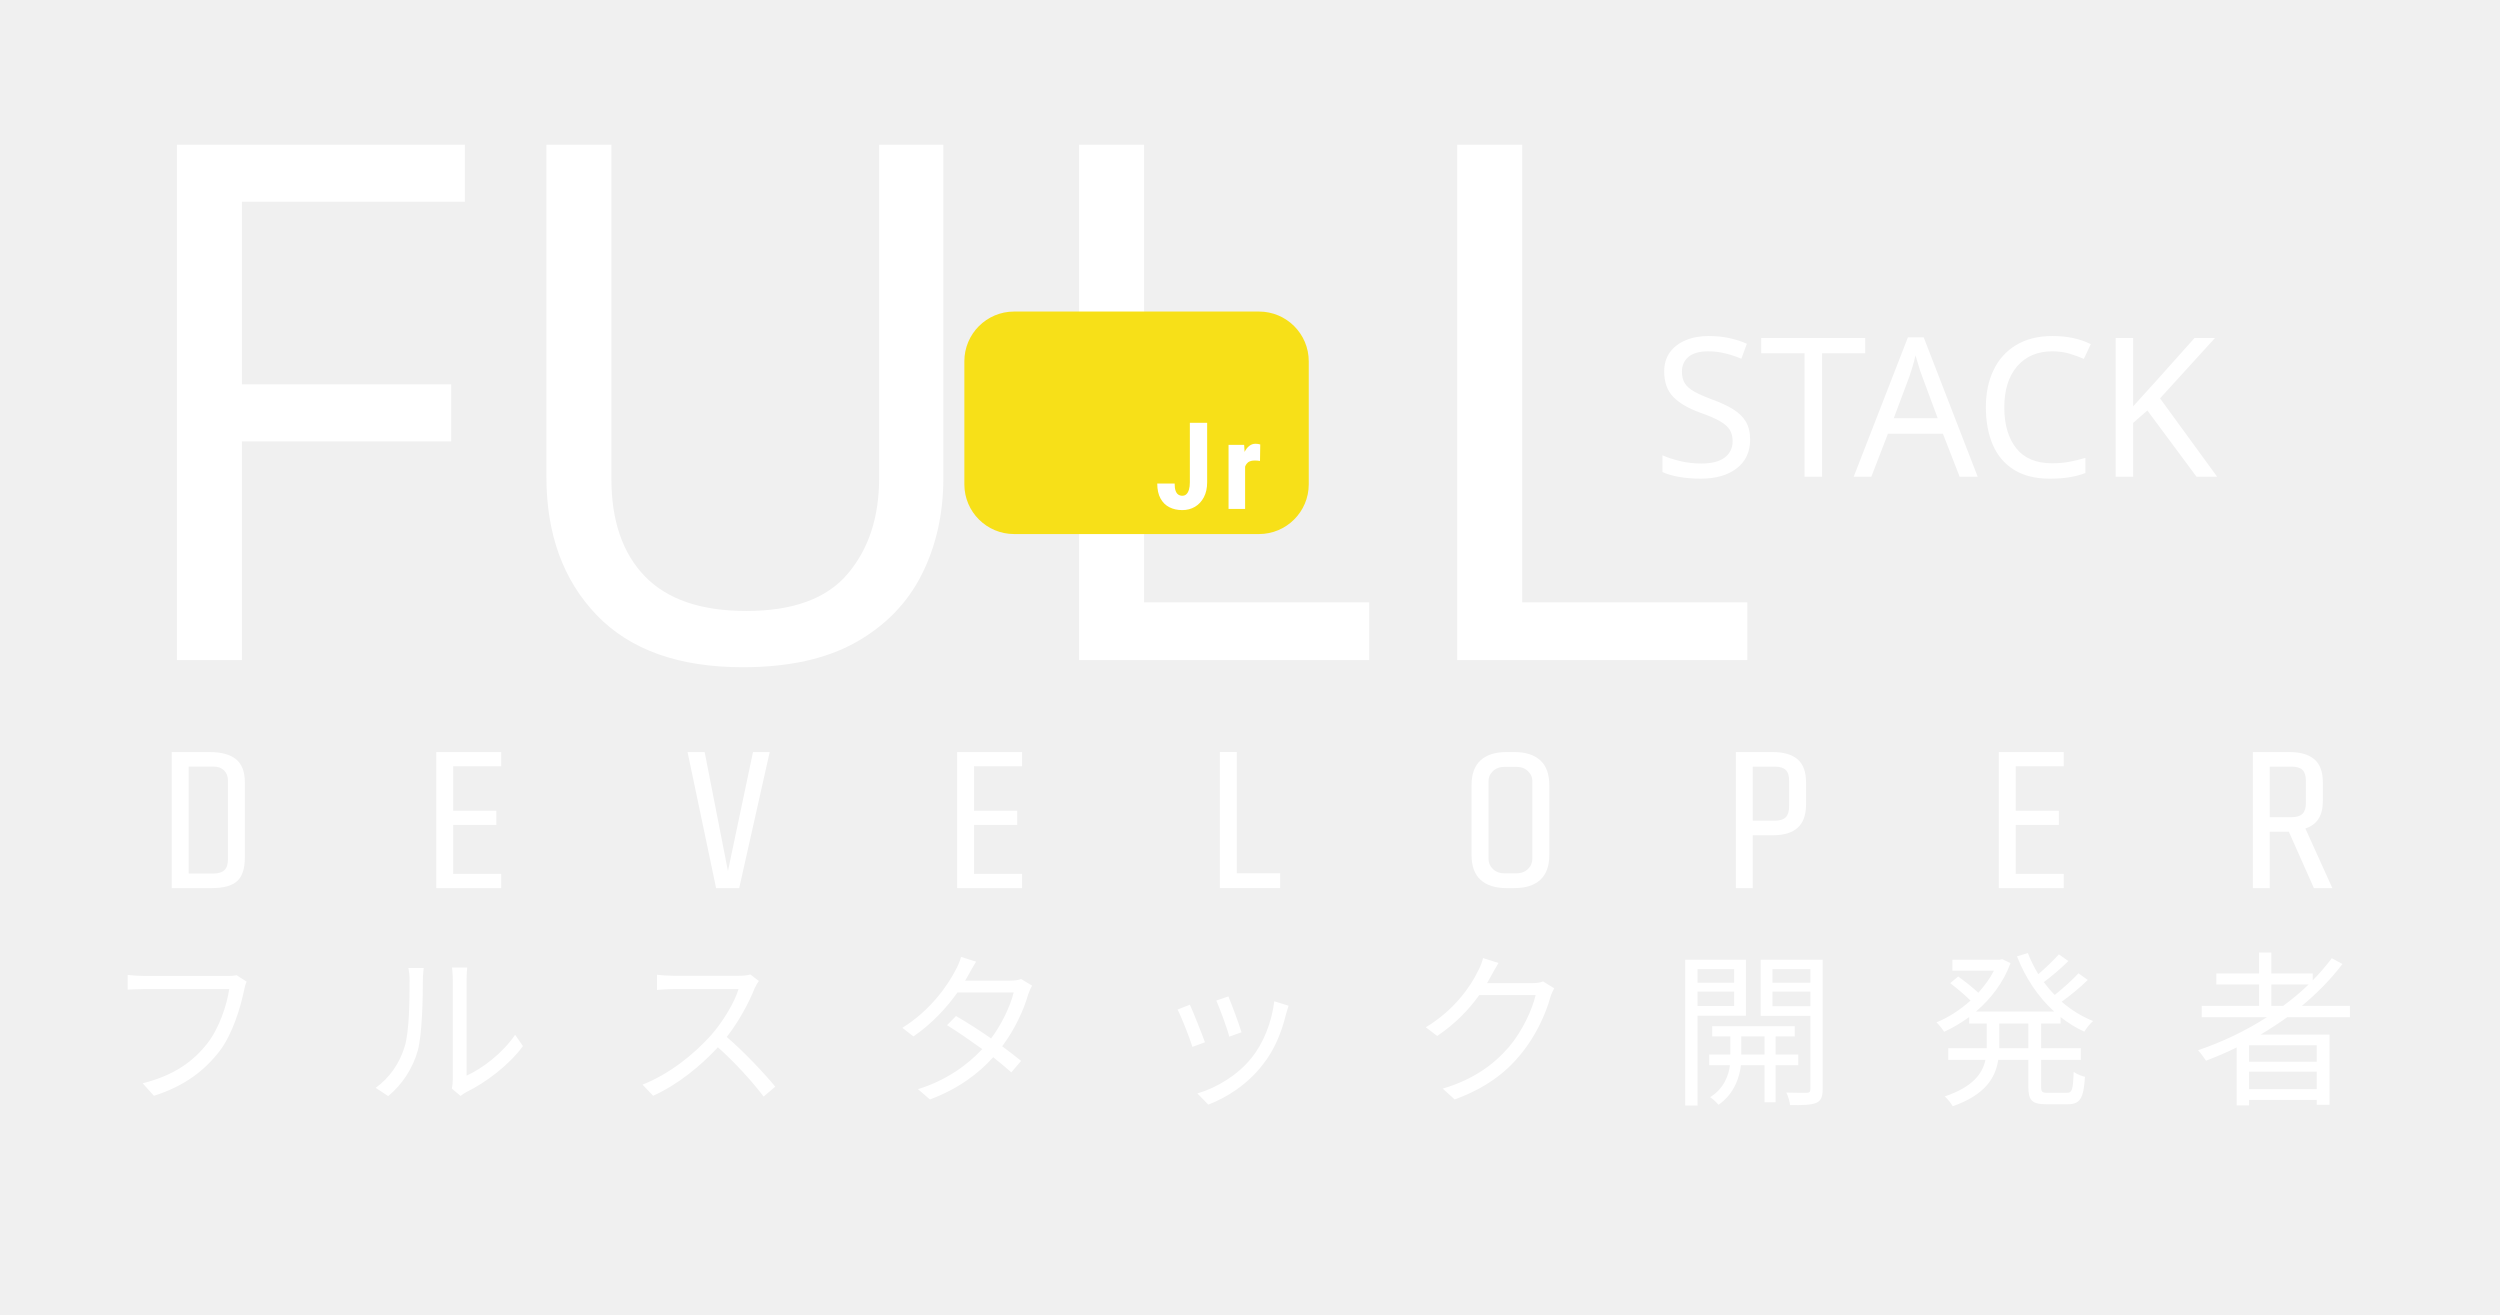
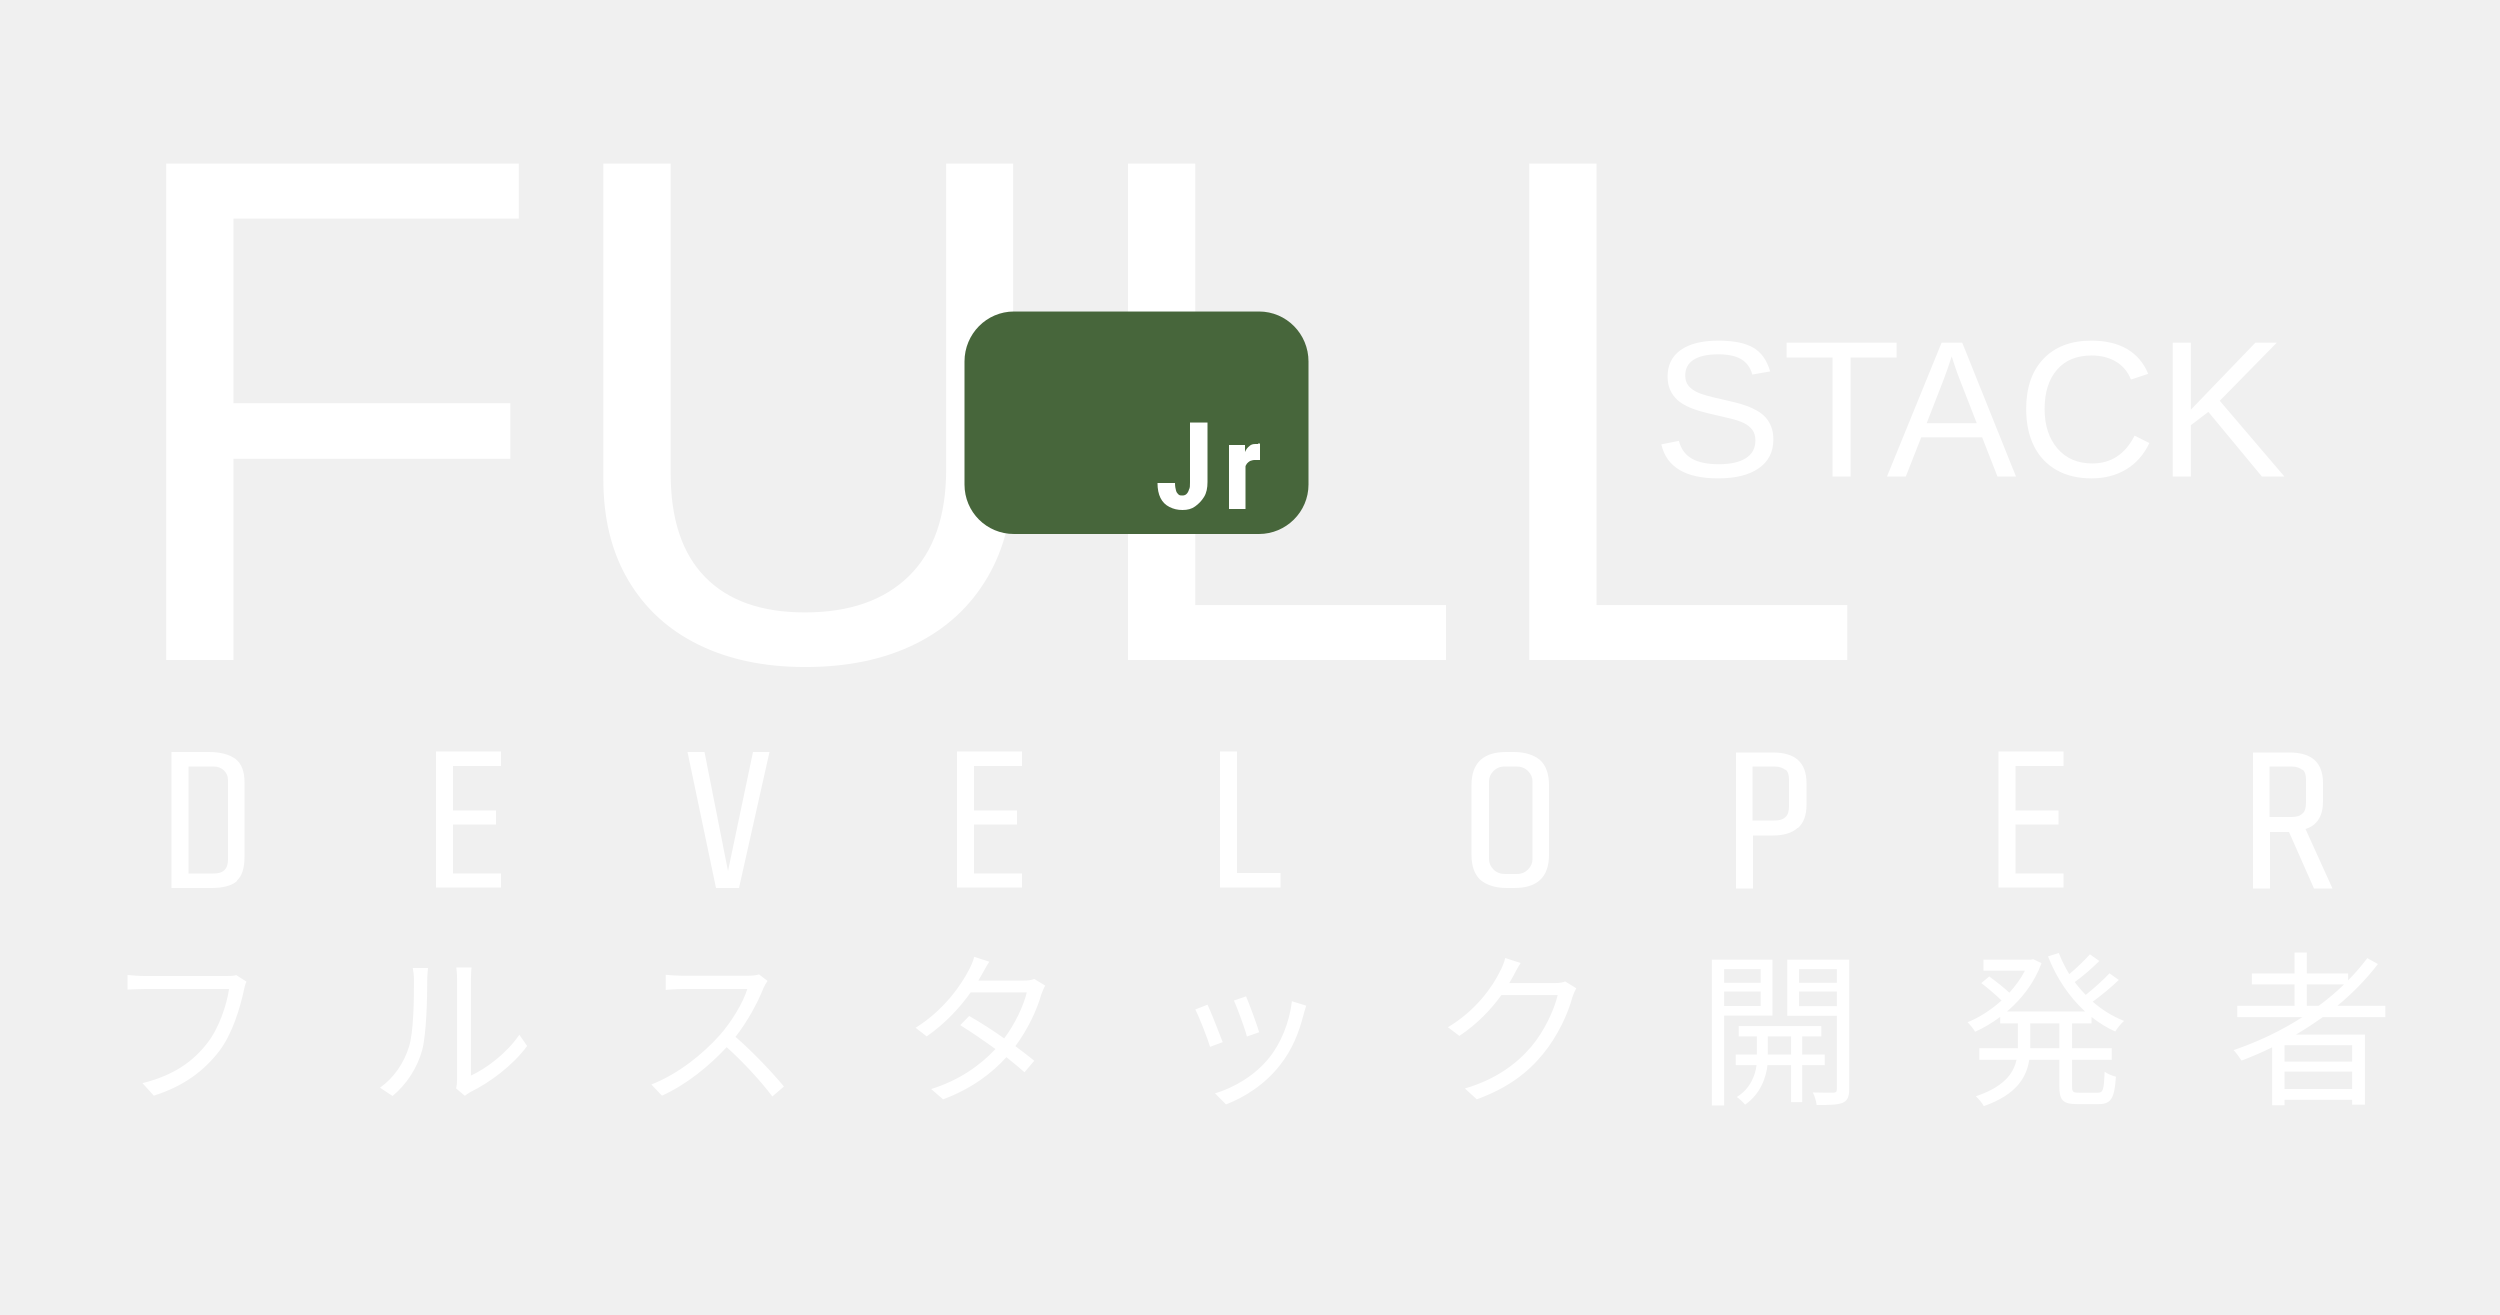
- <svg xmlns="http://www.w3.org/2000/svg" version="1.1" id="Capa_1" x="0px" y="0px" viewBox="0 0 500 262.96" style="enable-background:new 0 0 500 262.96;" xml:space="preserve">
-   <style type="text/css">
- 	.st0{fill:#FFFFFF;}
- 	.st1{font-family:'ArialMT';}
- 	.st2{font-size:144.336px;}
- 	.st3{font-size:38.869px;}
- 	.st4{font-family:'KozGoPr6N-Regular-90ms-RKSJ-H';}
- 	.st5{font-size:33.229px;}
- 	.st6{letter-spacing:19;}
- 	.st7{fill:#F7E018;}
- </style>
-   <text transform="matrix(1 0 0 1 21.3858 132.0087)" class="st0 st1 st2">FULL</text>
-   <text transform="matrix(1 0 0 1 330.5091 95.3437)" class="st0 st1 st3">STACK</text>
+ <svg xmlns="http://www.w3.org/2000/svg" id="Capa_1" version="1.1" viewBox="0 0 500 263">
+   <defs>
+     <style>
+       .st0, .st1, .st2, .st3 {
+         fill: #fff;
+       }
+ 
+       .st1 {
+         font-size: 144.3px;
+       }
+ 
+       .st1, .st2 {
+         font-family: ArialMT, Arial;
+       }
+ 
+       .st1, .st2, .st3 {
+         isolation: isolate;
+       }
+ 
+       .st4 {
+         fill: #47663b;
+       }
+ 
+       .st2 {
+         font-size: 38.9px;
+       }
+ 
+       .st3 {
+         font-family: KozGoPr6N-Regular-90ms-RKSJ-H, 'Kozuka Gothic Pr6N';
+         font-size: 33.2px;
+         letter-spacing: .6em;
+       }
+     </style>
+   </defs>
+   <text class="st1" transform="translate(21.4 132)">
+     <tspan x="0" y="0">FULL</tspan>
+   </text>
+   <text class="st2" transform="translate(330.5 95.3)">
+     <tspan x="0" y="0">STACK</tspan>
+   </text>
  <g>
-     <g>
-       <path class="st0" d="M47.43,176.22c-1.02,0.93-2.71,1.4-5.07,1.4h-8.01v-27.21h7.54c2.33,0,4.09,0.47,5.29,1.42    c1.19,0.95,1.79,2.5,1.79,4.65v15C48.97,173.71,48.46,175.29,47.43,176.22z M44.81,154.08c-0.52-0.51-1.21-0.76-2.06-0.76h-5.01    v21.38h4.97c0.99,0,1.71-0.23,2.18-0.68c0.47-0.45,0.7-1.17,0.7-2.16v-15.74C45.59,155.27,45.33,154.59,44.81,154.08z" />
-       <path class="st0" d="M100.24,150.41v2.84h-9.6v8.9h8.63v2.84h-8.63v9.79h9.6v2.84H87.26v-27.21H100.24z" />
-       <path class="st0" d="M137.51,150.41h3.42l4.66,23.79l5.01-23.79h3.34l-6.1,27.21h-4.62L137.51,150.41z" />
-       <path class="st0" d="M204.41,150.41v2.84h-9.6v8.9h8.63v2.84h-8.63v9.79h9.6v2.84h-12.98v-27.21H204.41z" />
-       <path class="st0" d="M247.36,150.41v24.25h8.67v2.95h-12.05v-27.21H247.36z" />
-       <path class="st0" d="M308.05,175.97c-1.2,1.1-2.93,1.65-5.19,1.65h-1.55c-2.25,0-3.98-0.55-5.19-1.65    c-1.21-1.1-1.81-2.75-1.81-4.96v-13.99c0-2.2,0.6-3.85,1.81-4.96c1.21-1.1,2.93-1.65,5.19-1.65h1.55c2.25,0,3.98,0.55,5.19,1.65    c1.21,1.1,1.81,2.75,1.81,4.96v13.99C309.86,173.21,309.26,174.87,308.05,175.97z M305.58,154.22c-0.6-0.57-1.37-0.85-2.33-0.85    h-2.33c-0.96,0-1.74,0.29-2.33,0.85c-0.6,0.57-0.89,1.26-0.89,2.06v15.47c0,0.8,0.3,1.49,0.89,2.06c0.6,0.57,1.37,0.86,2.33,0.86    h2.33c0.96,0,1.74-0.29,2.33-0.86c0.6-0.57,0.89-1.26,0.89-2.06v-15.47C306.48,155.48,306.18,154.79,305.58,154.22z" />
-       <path class="st0" d="M359.53,165.55c-1.11,1-2.76,1.5-4.94,1.5h-4.04v10.57h-3.38v-27.21h7.35c2.2,0,3.87,0.49,5,1.46    c1.13,0.97,1.69,2.51,1.69,4.61v4.43C361.2,163,360.65,164.55,359.53,165.55z M357.14,153.99c-0.45-0.44-1.17-0.66-2.16-0.66    h-4.43v10.81h4.43c0.98,0,1.7-0.23,2.16-0.68c0.45-0.45,0.68-1.17,0.68-2.16v-5.17C357.82,155.14,357.6,154.43,357.14,153.99z" />
-       <path class="st0" d="M412.74,150.41v2.84h-9.6v8.9h8.63v2.84h-8.63v9.79h9.6v2.84h-12.98v-27.21H412.74z" />
-       <path class="st0" d="M453.95,166.35v11.27h-3.38v-27.21h7.31c2.2,0,3.87,0.49,5,1.46c1.13,0.97,1.69,2.51,1.69,4.61v3.73    c0,2.93-1.17,4.75-3.5,5.48l5.4,11.93h-3.69l-5.01-11.27H453.95z M460.5,153.99c-0.45-0.44-1.17-0.66-2.16-0.66h-4.39v10.11h4.39    c0.98,0,1.7-0.23,2.16-0.68c0.45-0.45,0.68-1.17,0.68-2.16v-4.47C461.17,155.14,460.95,154.43,460.5,153.99z" />
-     </g>
+     <path class="st0" d="M47.4,176.2c-1,.9-2.7,1.4-5.1,1.4h-8v-27.2h7.5c2.3,0,4.1.5,5.3,1.4,1.2.9,1.8,2.5,1.8,4.6v15c0,2.2-.5,3.8-1.5,4.7ZM44.8,154.1c-.5-.5-1.2-.8-2.1-.8h-5v21.4h5c1,0,1.7-.2,2.2-.7s.7-1.2.7-2.2v-15.7c0-.9-.3-1.5-.8-2Z" />
+     <path class="st0" d="M100.2,150.4v2.8h-9.6v8.9h8.6v2.8h-8.6v9.8h9.6v2.8h-13v-27.2h13Z" />
+     <path class="st0" d="M137.5,150.4h3.4l4.7,23.8,5-23.8h3.3l-6.1,27.2h-4.6l-5.7-27.2Z" />
+     <path class="st0" d="M204.4,150.4v2.8h-9.6v8.9h8.6v2.8h-8.6v9.8h9.6v2.8h-13v-27.2h13Z" />
+     <path class="st0" d="M247.4,150.4v24.2h8.7v2.9h-12.1v-27.2h3.4Z" />
+     <path class="st0" d="M308,176c-1.2,1.1-2.9,1.6-5.2,1.6h-1.5c-2.2,0-4-.6-5.2-1.6-1.2-1.1-1.8-2.8-1.8-5v-14c0-2.2.6-3.9,1.8-5,1.2-1.1,2.9-1.6,5.2-1.6h1.5c2.2,0,4,.6,5.2,1.6,1.2,1.1,1.8,2.8,1.8,5v14c0,2.2-.6,3.9-1.8,5ZM305.6,154.2c-.6-.6-1.4-.9-2.3-.9h-2.3c-1,0-1.7.3-2.3.9-.6.6-.9,1.3-.9,2.1v15.5c0,.8.3,1.5.9,2.1.6.6,1.4.9,2.3.9h2.3c1,0,1.7-.3,2.3-.9.6-.6.9-1.3.9-2.1v-15.5c0-.8-.3-1.5-.9-2.1Z" />
+     <path class="st0" d="M359.5,165.6c-1.1,1-2.8,1.5-4.9,1.5h-4v10.6h-3.4v-27.2h7.4c2.2,0,3.9.5,5,1.5s1.7,2.5,1.7,4.6v4.4c0,2.1-.6,3.6-1.7,4.6ZM357.1,154c-.5-.4-1.2-.7-2.2-.7h-4.4v10.8h4.4c1,0,1.7-.2,2.2-.7.5-.4.7-1.2.7-2.2v-5.2c0-1-.2-1.7-.7-2.1Z" />
+     <path class="st0" d="M412.7,150.4v2.8h-9.6v8.9h8.6v2.8h-8.6v9.8h9.6v2.8h-13v-27.2h13Z" />
+     <path class="st0" d="M454,166.4v11.3h-3.4v-27.2h7.3c2.2,0,3.9.5,5,1.5s1.7,2.5,1.7,4.6v3.7c0,2.9-1.2,4.8-3.5,5.5l5.4,11.9h-3.7l-5-11.3h-3.8ZM460.5,154c-.5-.4-1.2-.7-2.2-.7h-4.4v10.1h4.4c1,0,1.7-.2,2.2-.7.5-.4.7-1.2.7-2.2v-4.5c0-1-.2-1.7-.7-2.1Z" />
  </g>
-   <text transform="matrix(1 0 0 1 20.7203 218.425)" class="st0 st4 st5 st6">フルスタック開発者</text>
-   <path class="st7" d="M251.8,106.81h-48.98c-5.49,0-9.95-4.45-9.95-9.95v-24.6c0-5.49,4.45-9.95,9.95-9.95h48.98  c5.49,0,9.95,4.45,9.95,9.95v24.6C261.75,102.35,257.29,106.81,251.8,106.81z" />
+   <text class="st3" transform="translate(20.7 218.4)">
+     <tspan x="0" y="0">フルスタック開発者</tspan>
+   </text>
+   <path class="st4" d="M251.8,106.8h-49c-5.5,0-9.9-4.4-9.9-9.9v-24.6c0-5.5,4.4-10,9.9-10h49c5.5,0,9.9,4.5,9.9,10v24.6c0,5.5-4.5,9.9-9.9,9.9Z" />
  <g>
-     <path class="st0" d="M237.97,96.48c0,0.57-0.06,1.05-0.18,1.45c-0.12,0.4-0.29,0.7-0.51,0.91c-0.22,0.21-0.5,0.31-0.82,0.31   c-0.3,0-0.57-0.08-0.8-0.23c-0.23-0.15-0.41-0.41-0.54-0.76c-0.13-0.36-0.19-0.84-0.19-1.46h-3.48c0,1.21,0.22,2.21,0.65,2.99   c0.43,0.79,1.03,1.38,1.78,1.76c0.75,0.38,1.61,0.57,2.58,0.57c0.94,0,1.78-0.22,2.53-0.66c0.75-0.44,1.34-1.08,1.78-1.91   c0.44-0.83,0.66-1.82,0.66-2.98V84.56h-3.46V96.48z" />
-     <path class="st0" d="M251.61,88.79c-0.18-0.03-0.35-0.04-0.5-0.04c-0.47,0-0.88,0.14-1.25,0.43c-0.37,0.28-0.68,0.68-0.94,1.2   c0,0,0,0,0,0l-0.09-1.4h-3.12v12.81h3.31v-8.46c0.08-0.21,0.17-0.39,0.29-0.55c0.17-0.23,0.38-0.4,0.65-0.51   c0.26-0.11,0.58-0.17,0.95-0.17c0.16,0,0.34,0.01,0.55,0.02c0.21,0.02,0.39,0.04,0.54,0.07l0.05-3.3   C251.93,88.85,251.79,88.82,251.61,88.79z" />
+     <path class="st0" d="M238,96.5c0,.6,0,1.1-.2,1.4-.1.4-.3.7-.5.9-.2.2-.5.3-.8.3s-.6,0-.8-.2-.4-.4-.5-.8c-.1-.4-.2-.8-.2-1.5h-3.5c0,1.2.2,2.2.6,3,.4.8,1,1.4,1.8,1.8.8.4,1.6.6,2.6.6s1.8-.2,2.5-.7,1.3-1.1,1.8-1.9.7-1.8.7-3v-11.9h-3.5v11.9Z" />
+     <path class="st0" d="M251.6,88.8c-.2,0-.4,0-.5,0-.5,0-.9.1-1.2.4-.4.3-.7.7-.9,1.2h0v-1.4h-3.2v12.8h3.3v-8.5c0-.2.2-.4.3-.6.2-.2.4-.4.6-.5.3-.1.6-.2.9-.2s.3,0,.6,0c.2,0,.4,0,.5,0v-3.3c0,0-.2,0-.4,0Z" />
  </g>
</svg>
